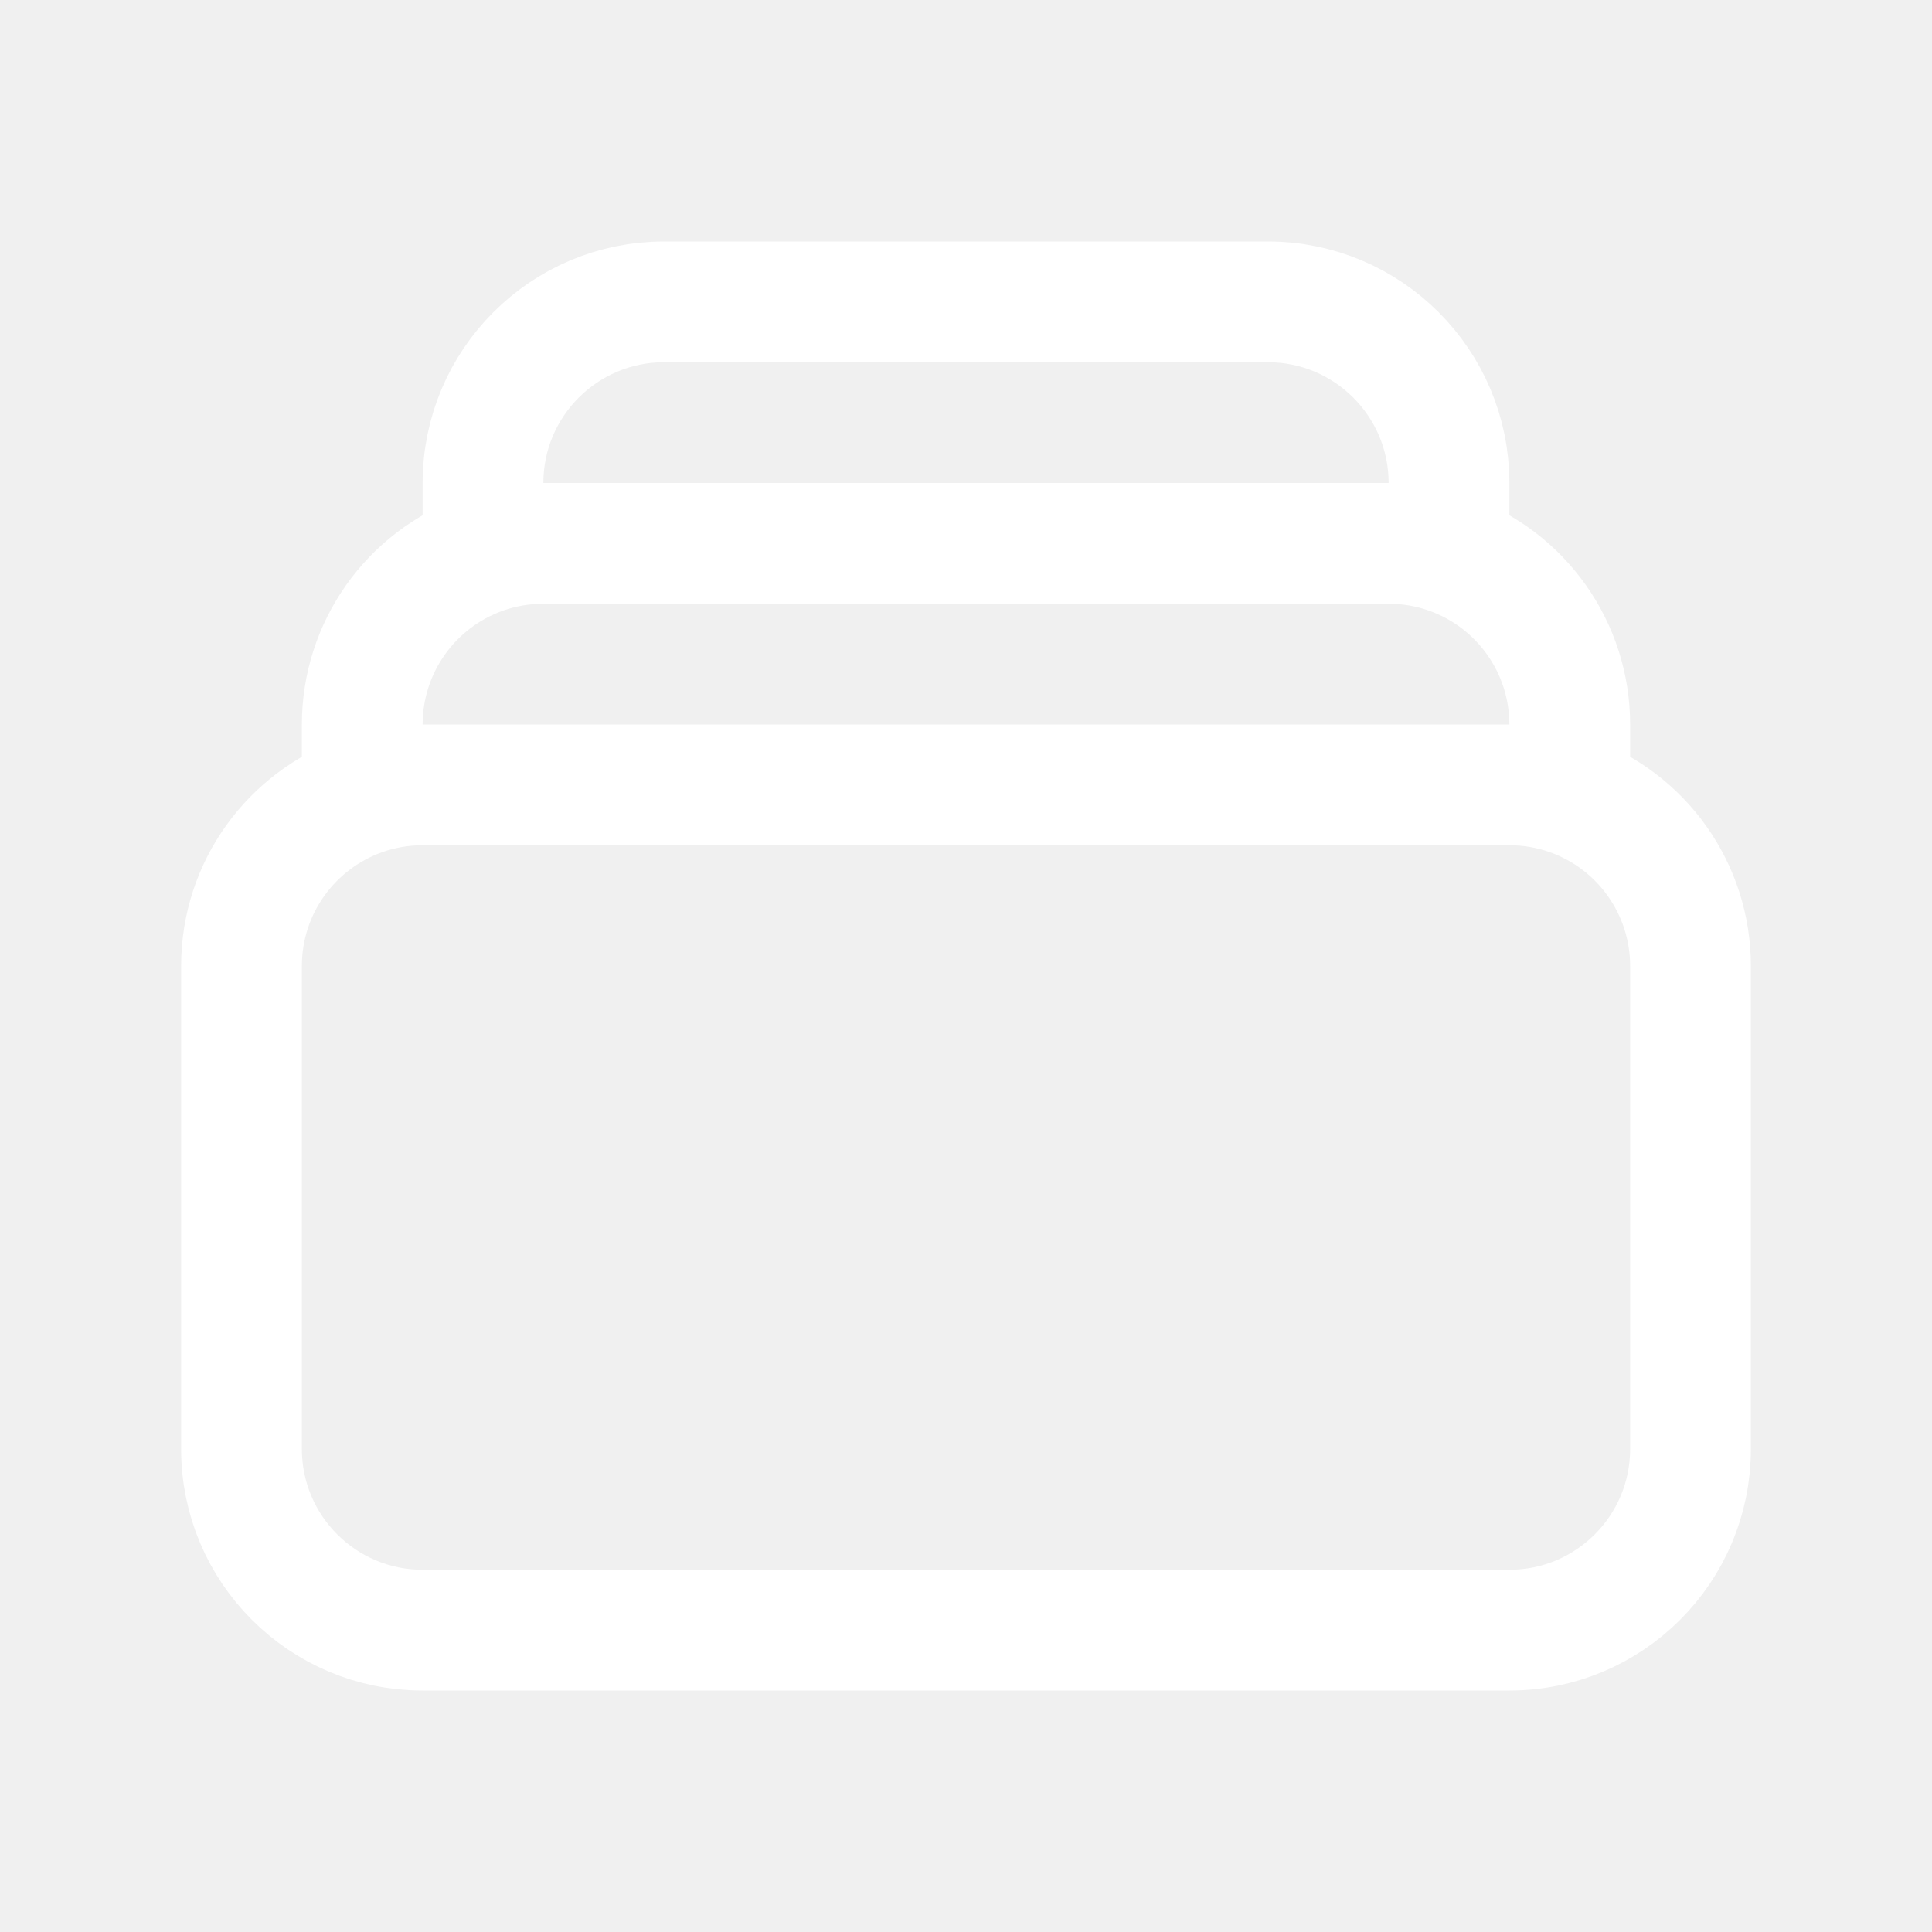
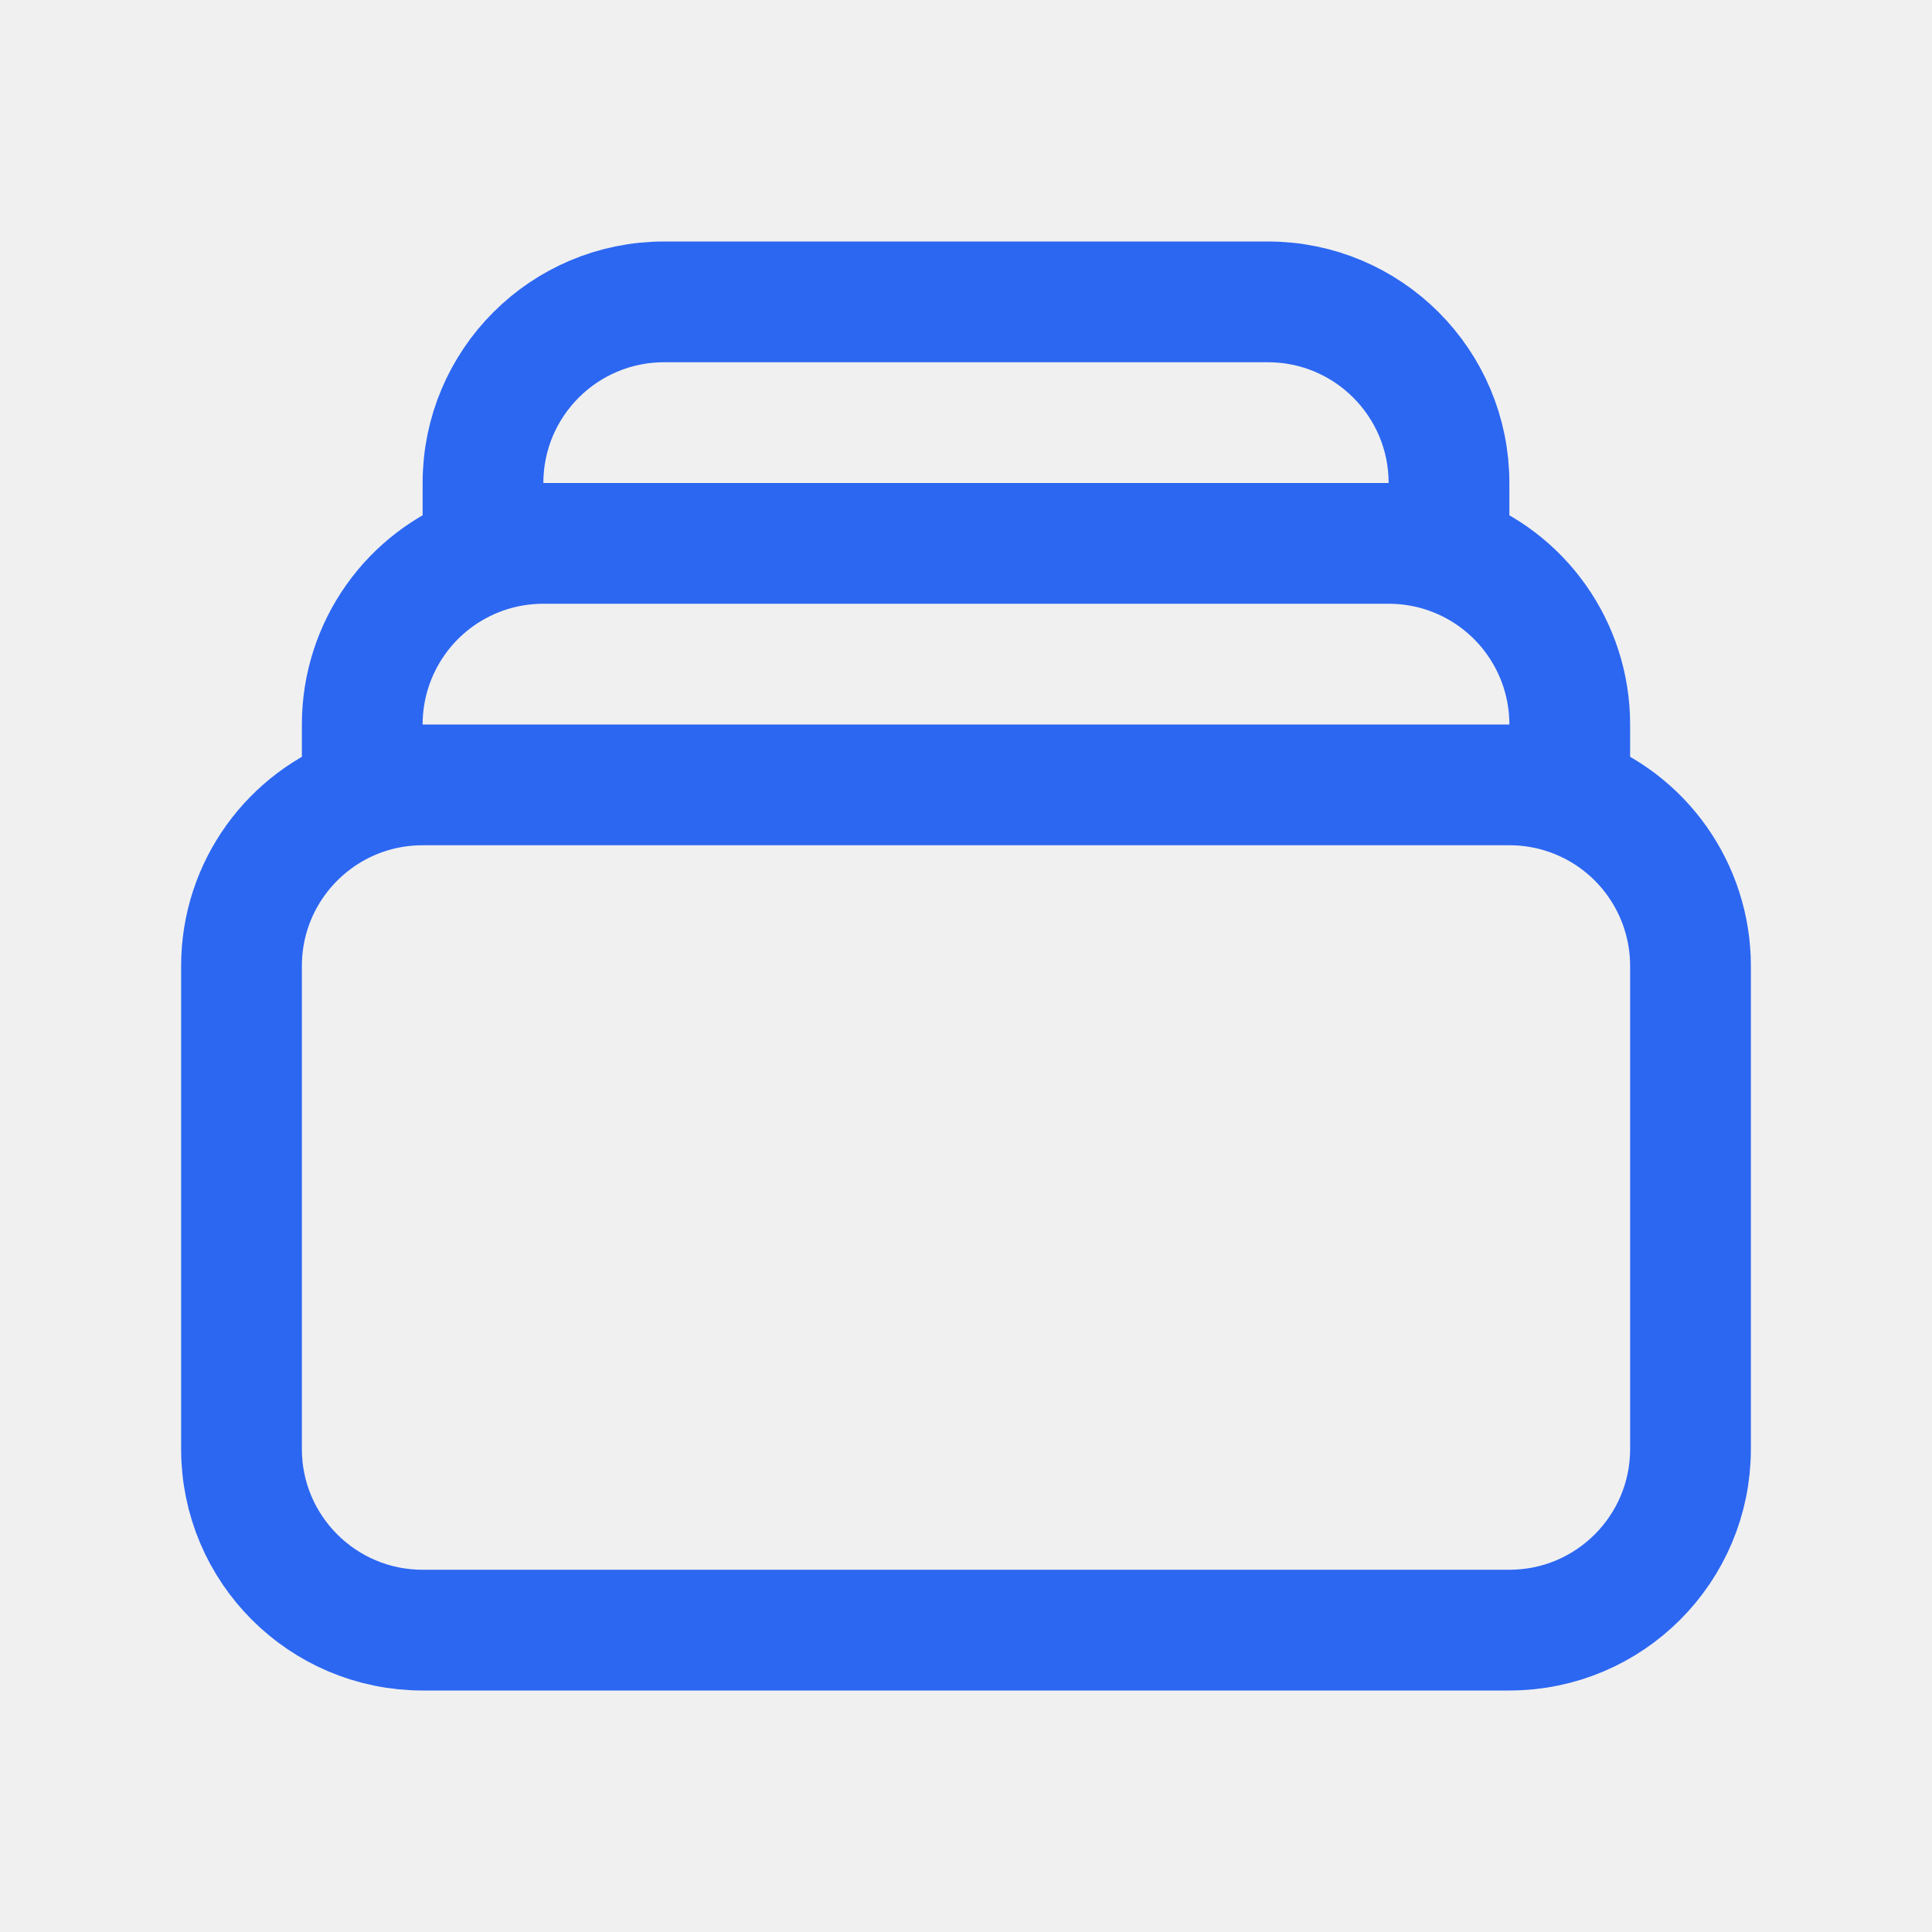
- <svg xmlns="http://www.w3.org/2000/svg" fill="none" viewBox="0 0 24 24" stroke-width="1.5" stroke="white" class="size-6">
+ <svg xmlns="http://www.w3.org/2000/svg" fill="none" viewBox="0 0 24 24" stroke-width="1.5" stroke="#2c67f2" class="size-6">
  <path stroke-linecap="round" stroke-linejoin="round" d="M6 6.878V6a2.25 2.25 0 0 1 2.25-2.25h7.5A2.25 2.25 0 0 1 18 6v.878m-12 0c.235-.083.487-.128.75-.128h10.5c.263 0 .515.045.75.128m-12 0A2.25 2.25 0 0 0 4.5 9v.878m13.5-3A2.25 2.25 0 0 1 19.5 9v.878m0 0a2.246 2.246 0 0 0-.75-.128H5.25c-.263 0-.515.045-.75.128m15 0A2.25 2.25 0 0 1 21 12v6a2.25 2.25 0 0 1-2.25 2.25H5.25A2.25 2.25 0 0 1 3 18v-6c0-.98.626-1.813 1.5-2.122" />
</svg>
